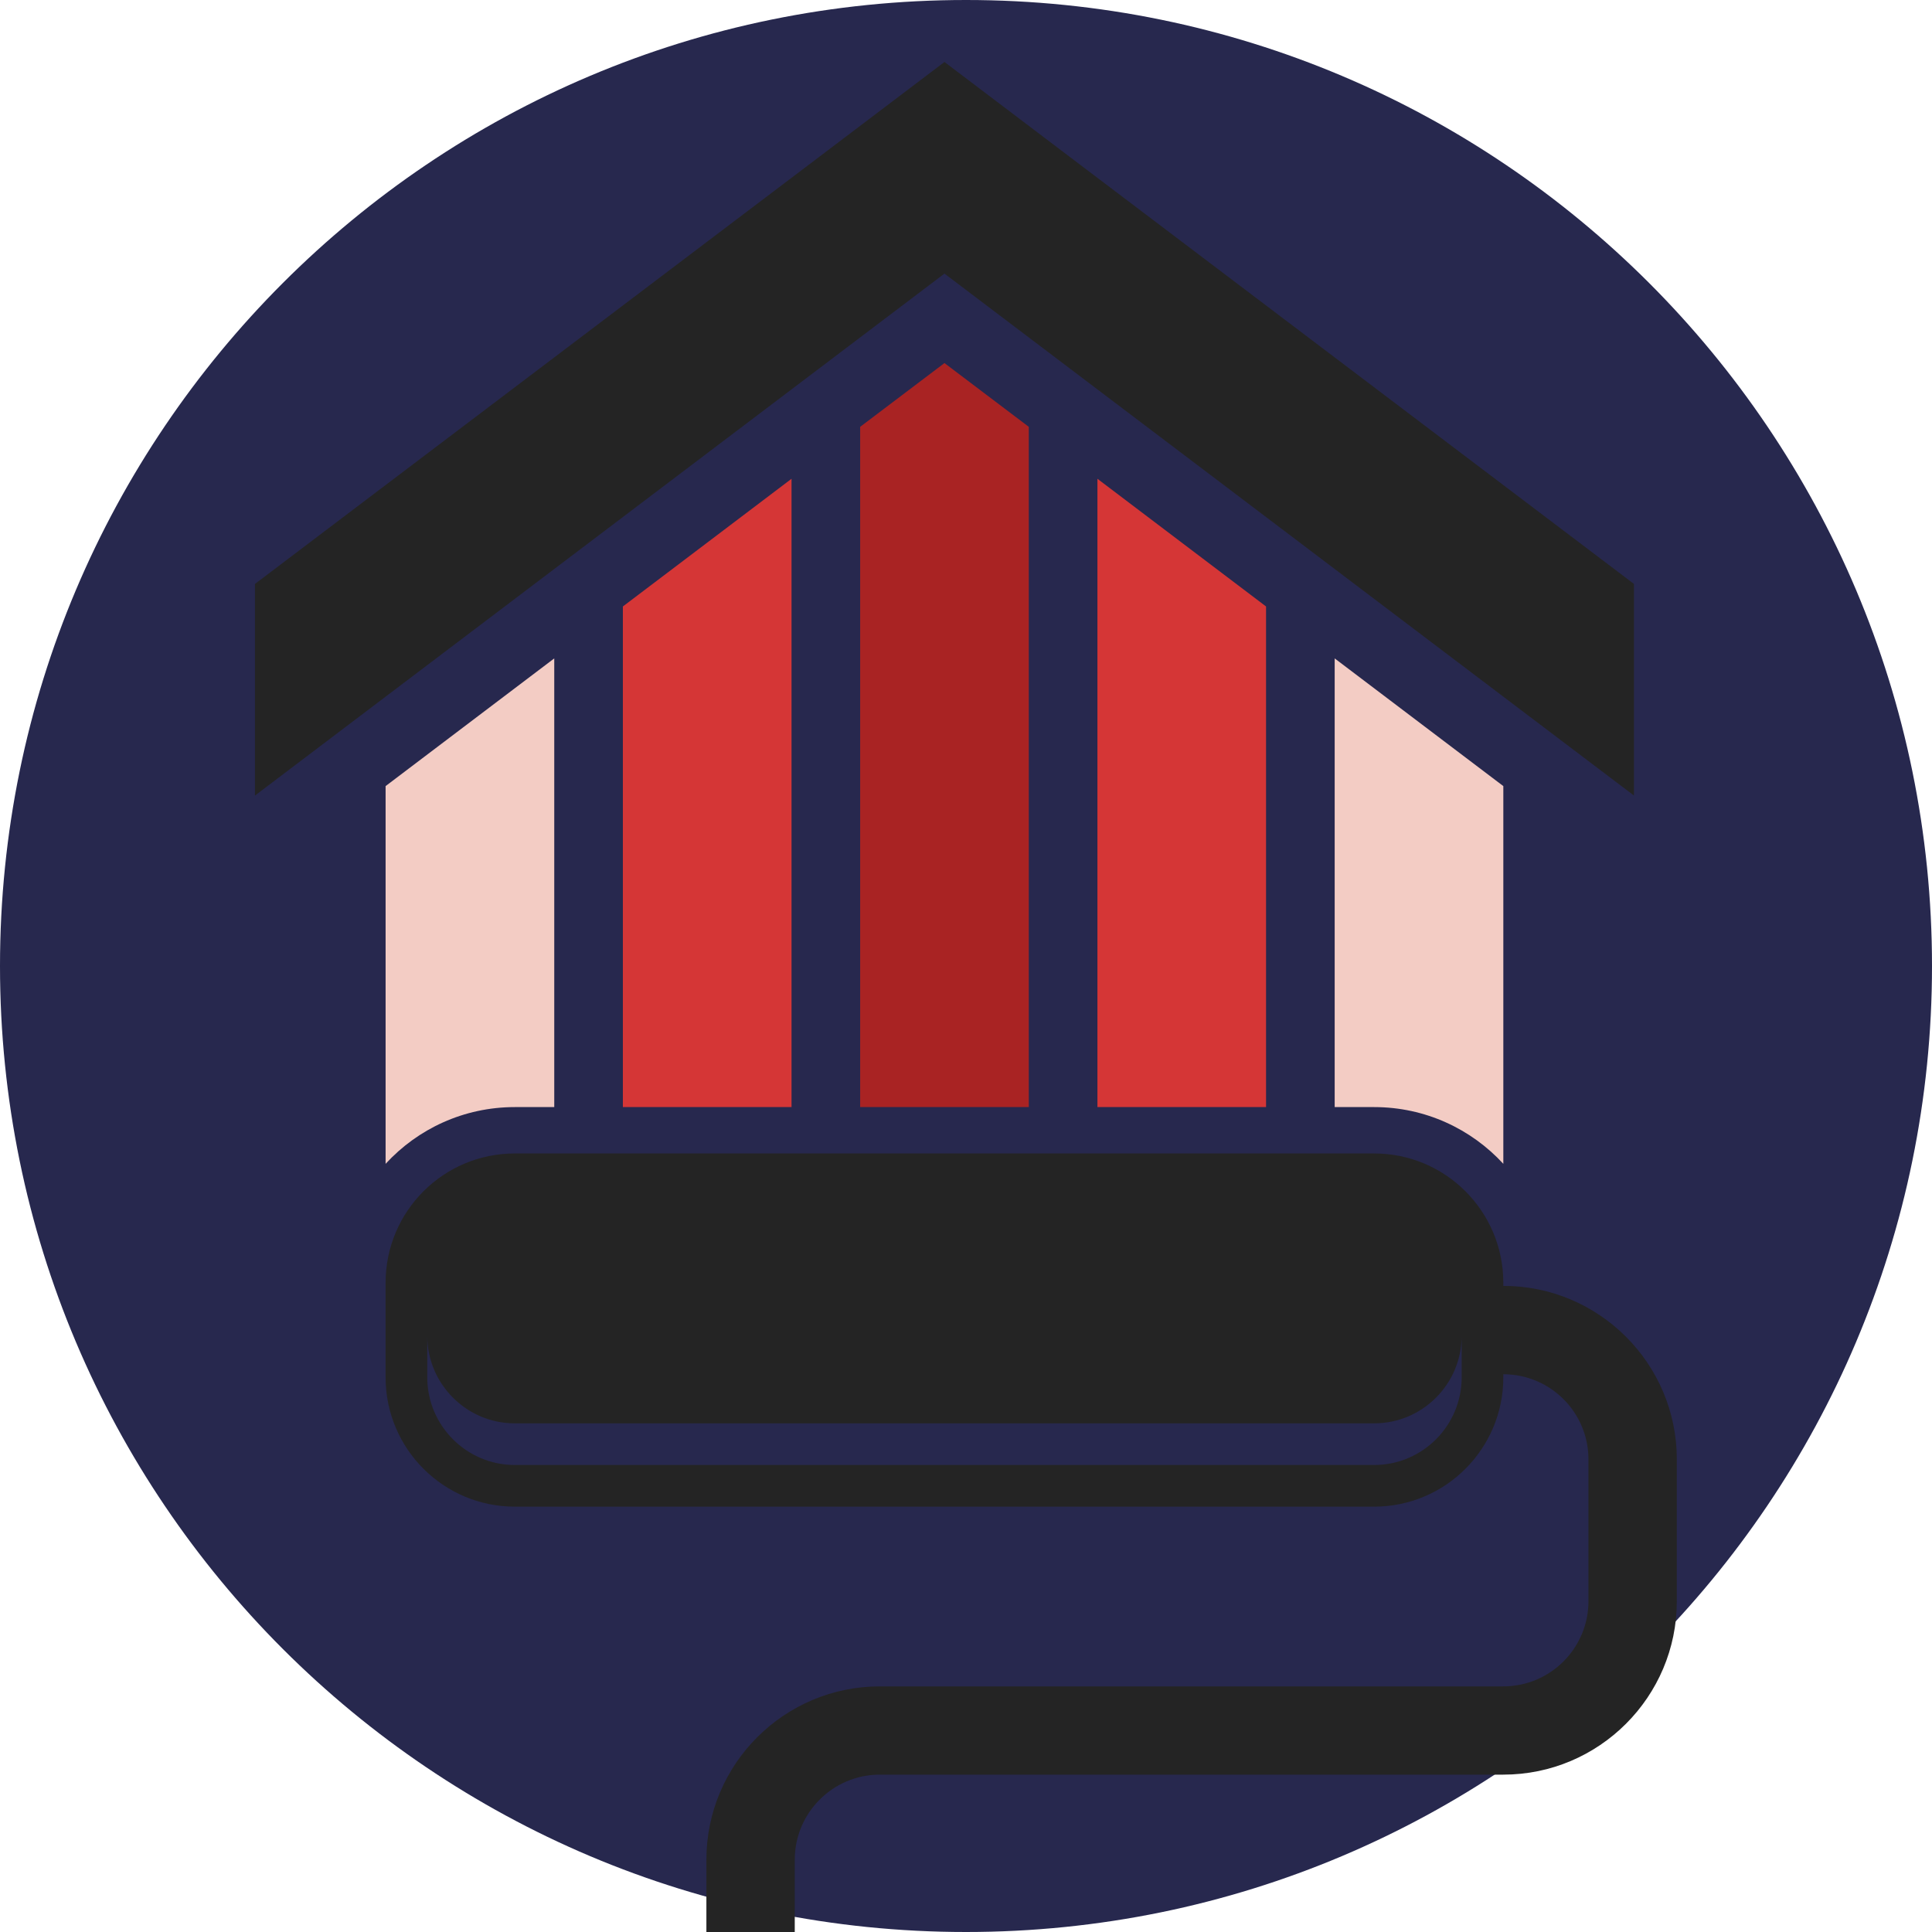
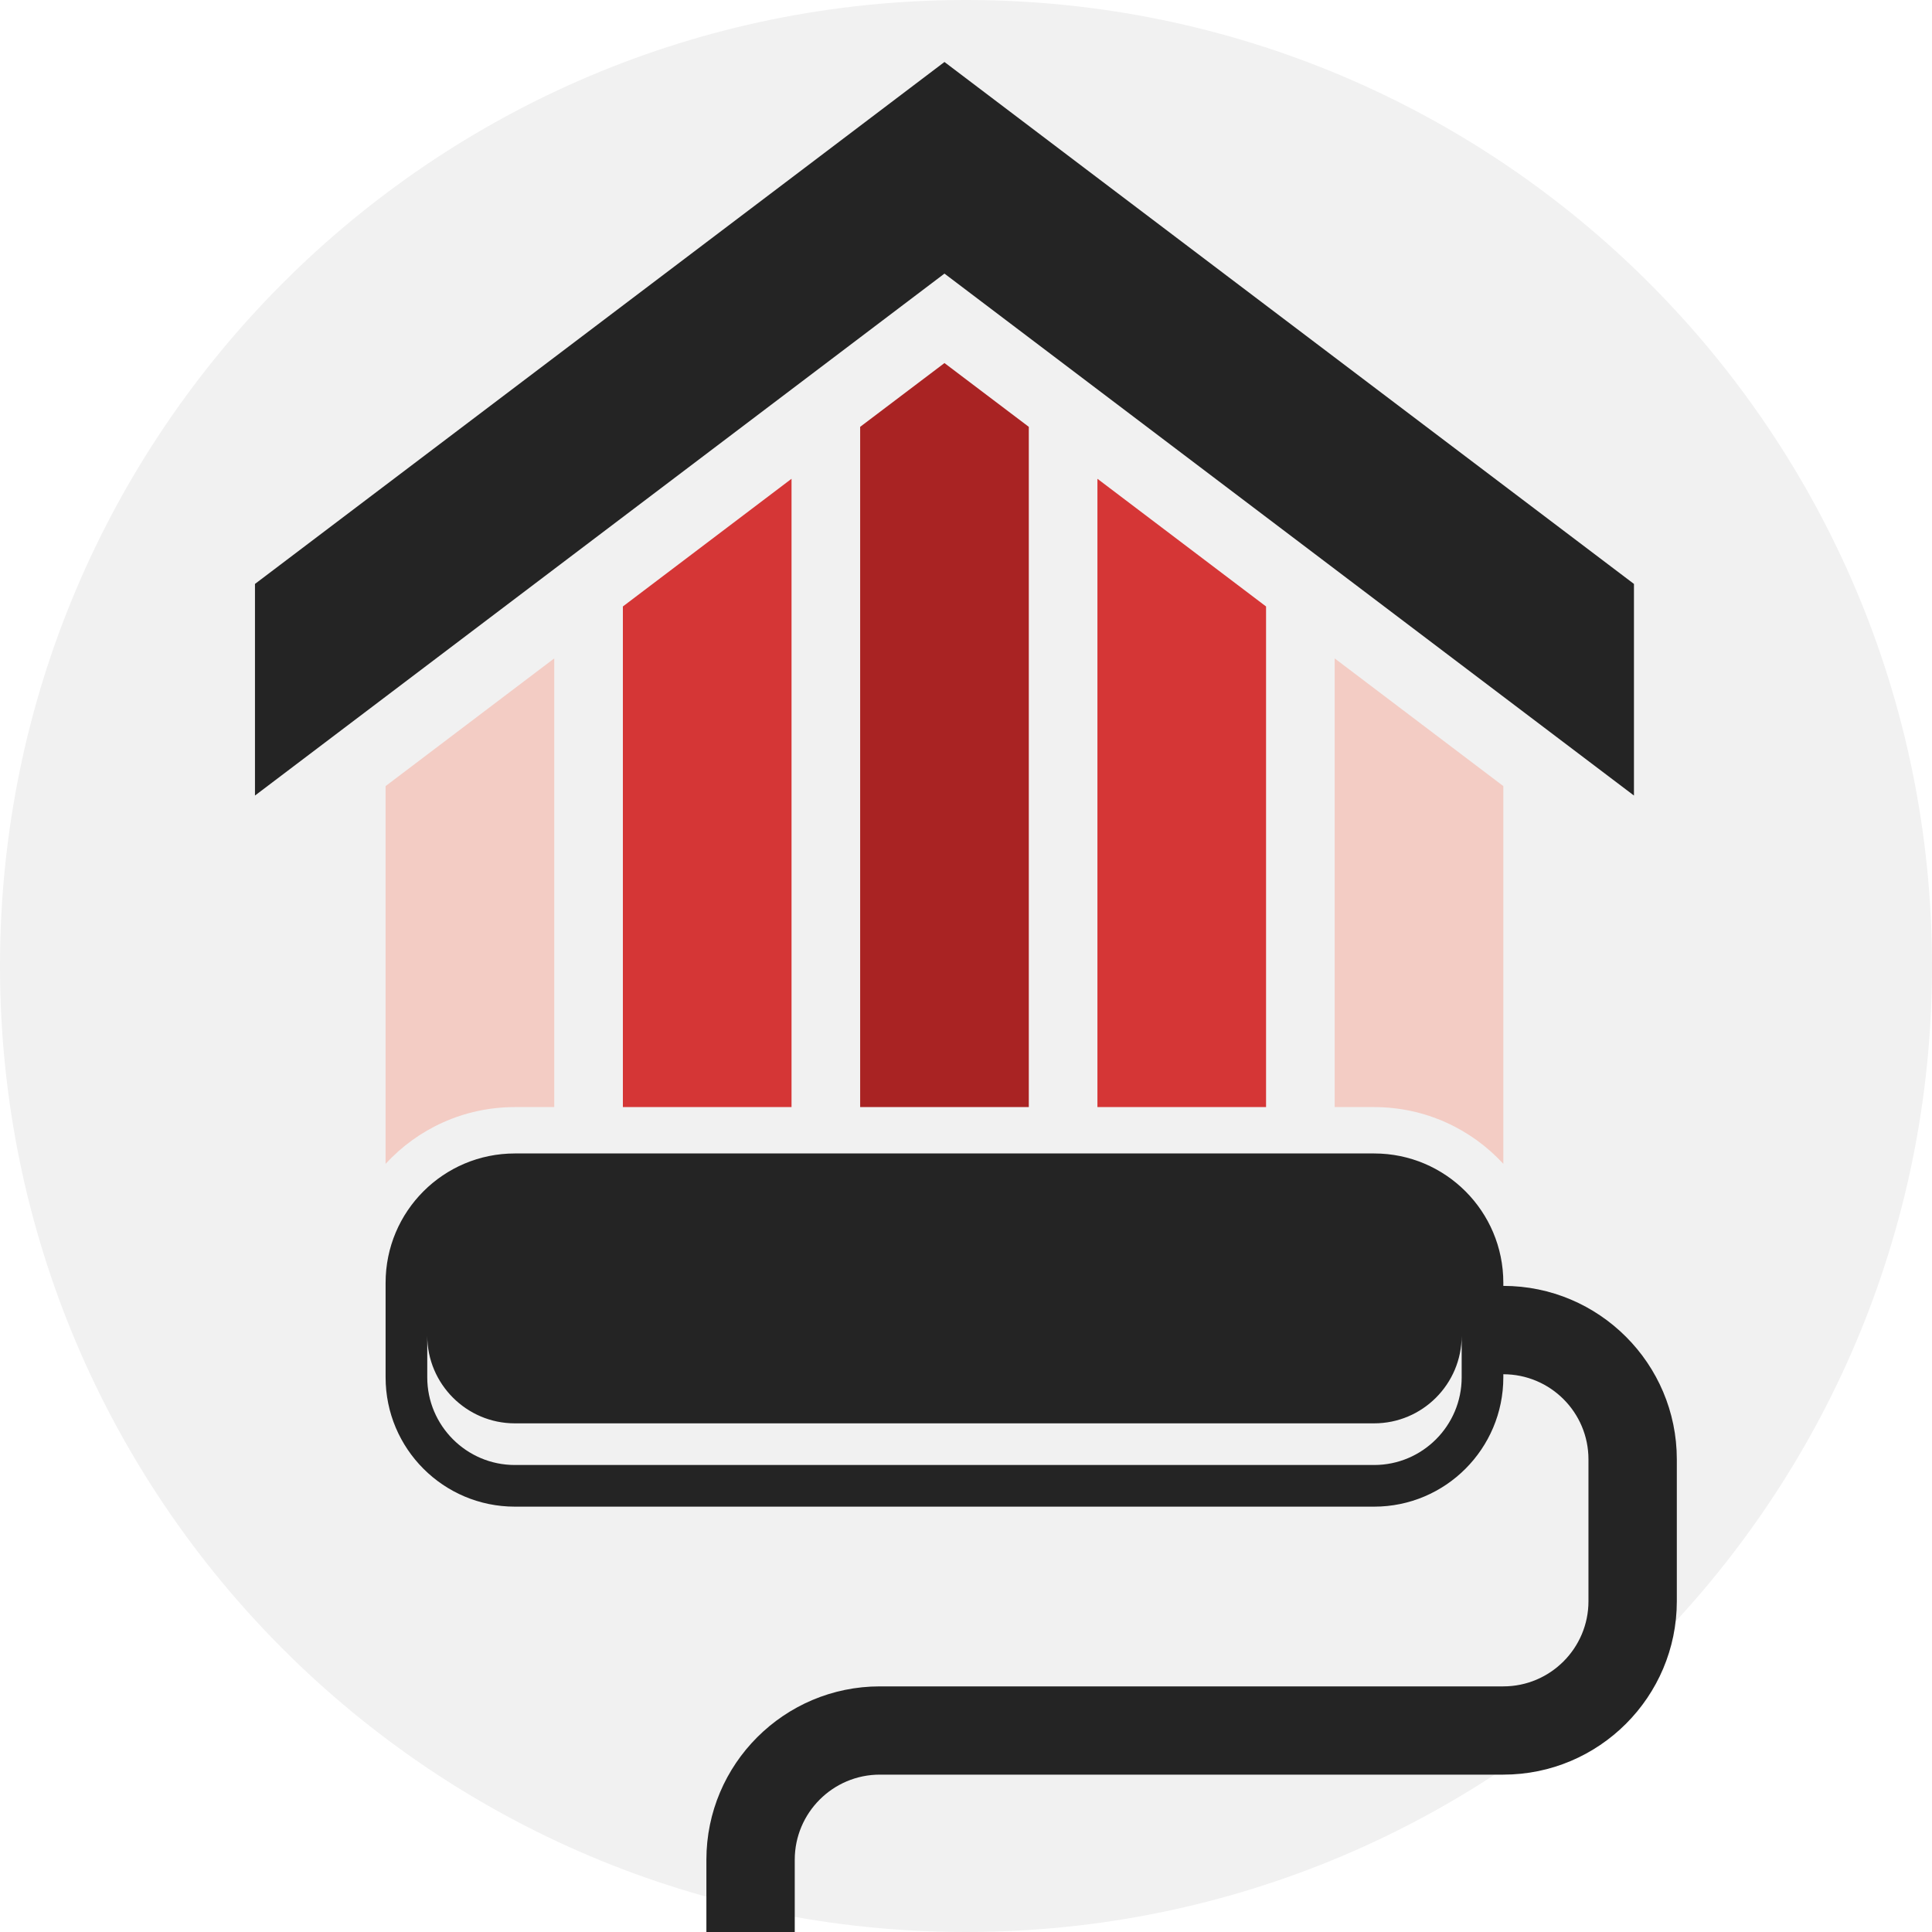
<svg xmlns="http://www.w3.org/2000/svg" width="100" zoomAndPan="magnify" viewBox="0 0 75 75" height="100" preserveAspectRatio="xMidYMid meet" version="1.0">
  <defs>
    <clipPath id="f17f2d5b05">
      <path d="M 37.5 0 C 16.789 0 0 16.789 0 37.5 C 0 58.211 16.789 75 37.5 75 C 58.211 75 75 58.211 75 37.5 C 75 16.789 58.211 0 37.5 0 Z M 37.5 0 " clip-rule="nonzero" />
    </clipPath>
    <clipPath id="eeff6bf292">
      <path d="M 9.898 2.398 L 64 2.398 L 64 31 L 9.898 31 Z M 9.898 2.398 " clip-rule="nonzero" />
    </clipPath>
    <clipPath id="bf036f7bed">
      <path d="M 14 44 L 65.398 44 L 65.398 75 L 14 75 Z M 14 44 " clip-rule="nonzero" />
    </clipPath>
  </defs>
  <g clip-path="url(#f17f2d5b05)">
-     <rect x="-7.5" width="90" fill="#27284E" y="-7.5" height="90" fill-opacity="1" />
+     <rect x="-7.5" width="90" fill="#f1f1f1" y="-7.5" height="90" fill-opacity="1" />
  </g>
  <path fill="#a92323" d="M 39.938 16.57 L 39.938 42.977 L 33.391 42.977 L 33.391 16.57 L 36.664 14.094 Z M 39.938 16.57 " fill-opacity="1" fill-rule="nonzero" />
  <path fill="#d53636" d="M 24.18 42.977 L 30.727 42.977 L 30.727 18.586 L 24.18 23.543 Z M 24.18 42.977 " fill-opacity="1" fill-rule="nonzero" />
  <path fill="#d53636" d="M 42.602 18.586 L 42.602 42.977 L 49.148 42.977 L 49.148 23.543 Z M 42.602 18.586 " fill-opacity="1" fill-rule="nonzero" />
  <path fill="#f3ccc4" d="M 14.969 45.18 C 16.215 43.824 18.004 42.977 19.984 42.977 L 21.516 42.977 L 21.516 25.559 L 14.969 30.516 Z M 14.969 45.18 " fill-opacity="1" fill-rule="nonzero" />
  <path fill="#f3ccc4" d="M 51.812 25.559 L 51.812 42.977 L 53.344 42.977 C 55.324 42.977 57.113 43.824 58.359 45.18 L 58.359 30.516 Z M 51.812 25.559 " fill-opacity="1" fill-rule="nonzero" />
  <g clip-path="url(#eeff6bf292)">
    <path fill="#242424" d="M 63.43 30.883 L 63.43 22.668 L 42.09 6.516 L 36.664 2.406 L 31.238 6.516 L 9.898 22.668 L 9.898 30.883 L 36.664 10.621 Z M 63.43 30.883 " fill-opacity="1" fill-rule="nonzero" />
  </g>
  <g clip-path="url(#bf036f7bed)">
    <path fill="#242424" d="M 58.359 49.918 L 58.359 49.797 C 58.359 47.023 56.113 44.777 53.344 44.777 L 19.988 44.777 C 17.215 44.777 14.969 47.023 14.969 49.797 L 14.969 53.469 C 14.969 56.238 17.215 58.488 19.988 58.488 L 53.344 58.488 C 56.113 58.488 58.359 56.238 58.359 53.469 L 58.359 53.348 C 60.184 53.348 61.664 54.828 61.664 56.652 L 61.664 62.16 C 61.664 63.98 60.184 65.465 58.359 65.465 L 34.156 65.465 C 30.441 65.465 27.422 68.484 27.422 72.195 L 27.422 77.703 L 30.852 77.703 L 30.852 72.195 C 30.852 70.375 32.332 68.891 34.156 68.891 L 58.359 68.891 C 62.074 68.891 65.094 65.871 65.094 62.16 L 65.094 56.652 C 65.094 52.938 62.074 49.918 58.359 49.918 Z M 56.742 53.469 C 56.742 55.344 55.219 56.871 53.344 56.871 L 19.984 56.871 C 18.113 56.871 16.586 55.344 16.586 53.469 L 16.586 51.852 C 16.586 53.727 18.113 55.254 19.984 55.254 L 53.344 55.254 C 55.219 55.254 56.742 53.727 56.742 51.852 Z M 56.742 53.469 " fill-opacity="1" fill-rule="nonzero" />
  </g>
</svg>
